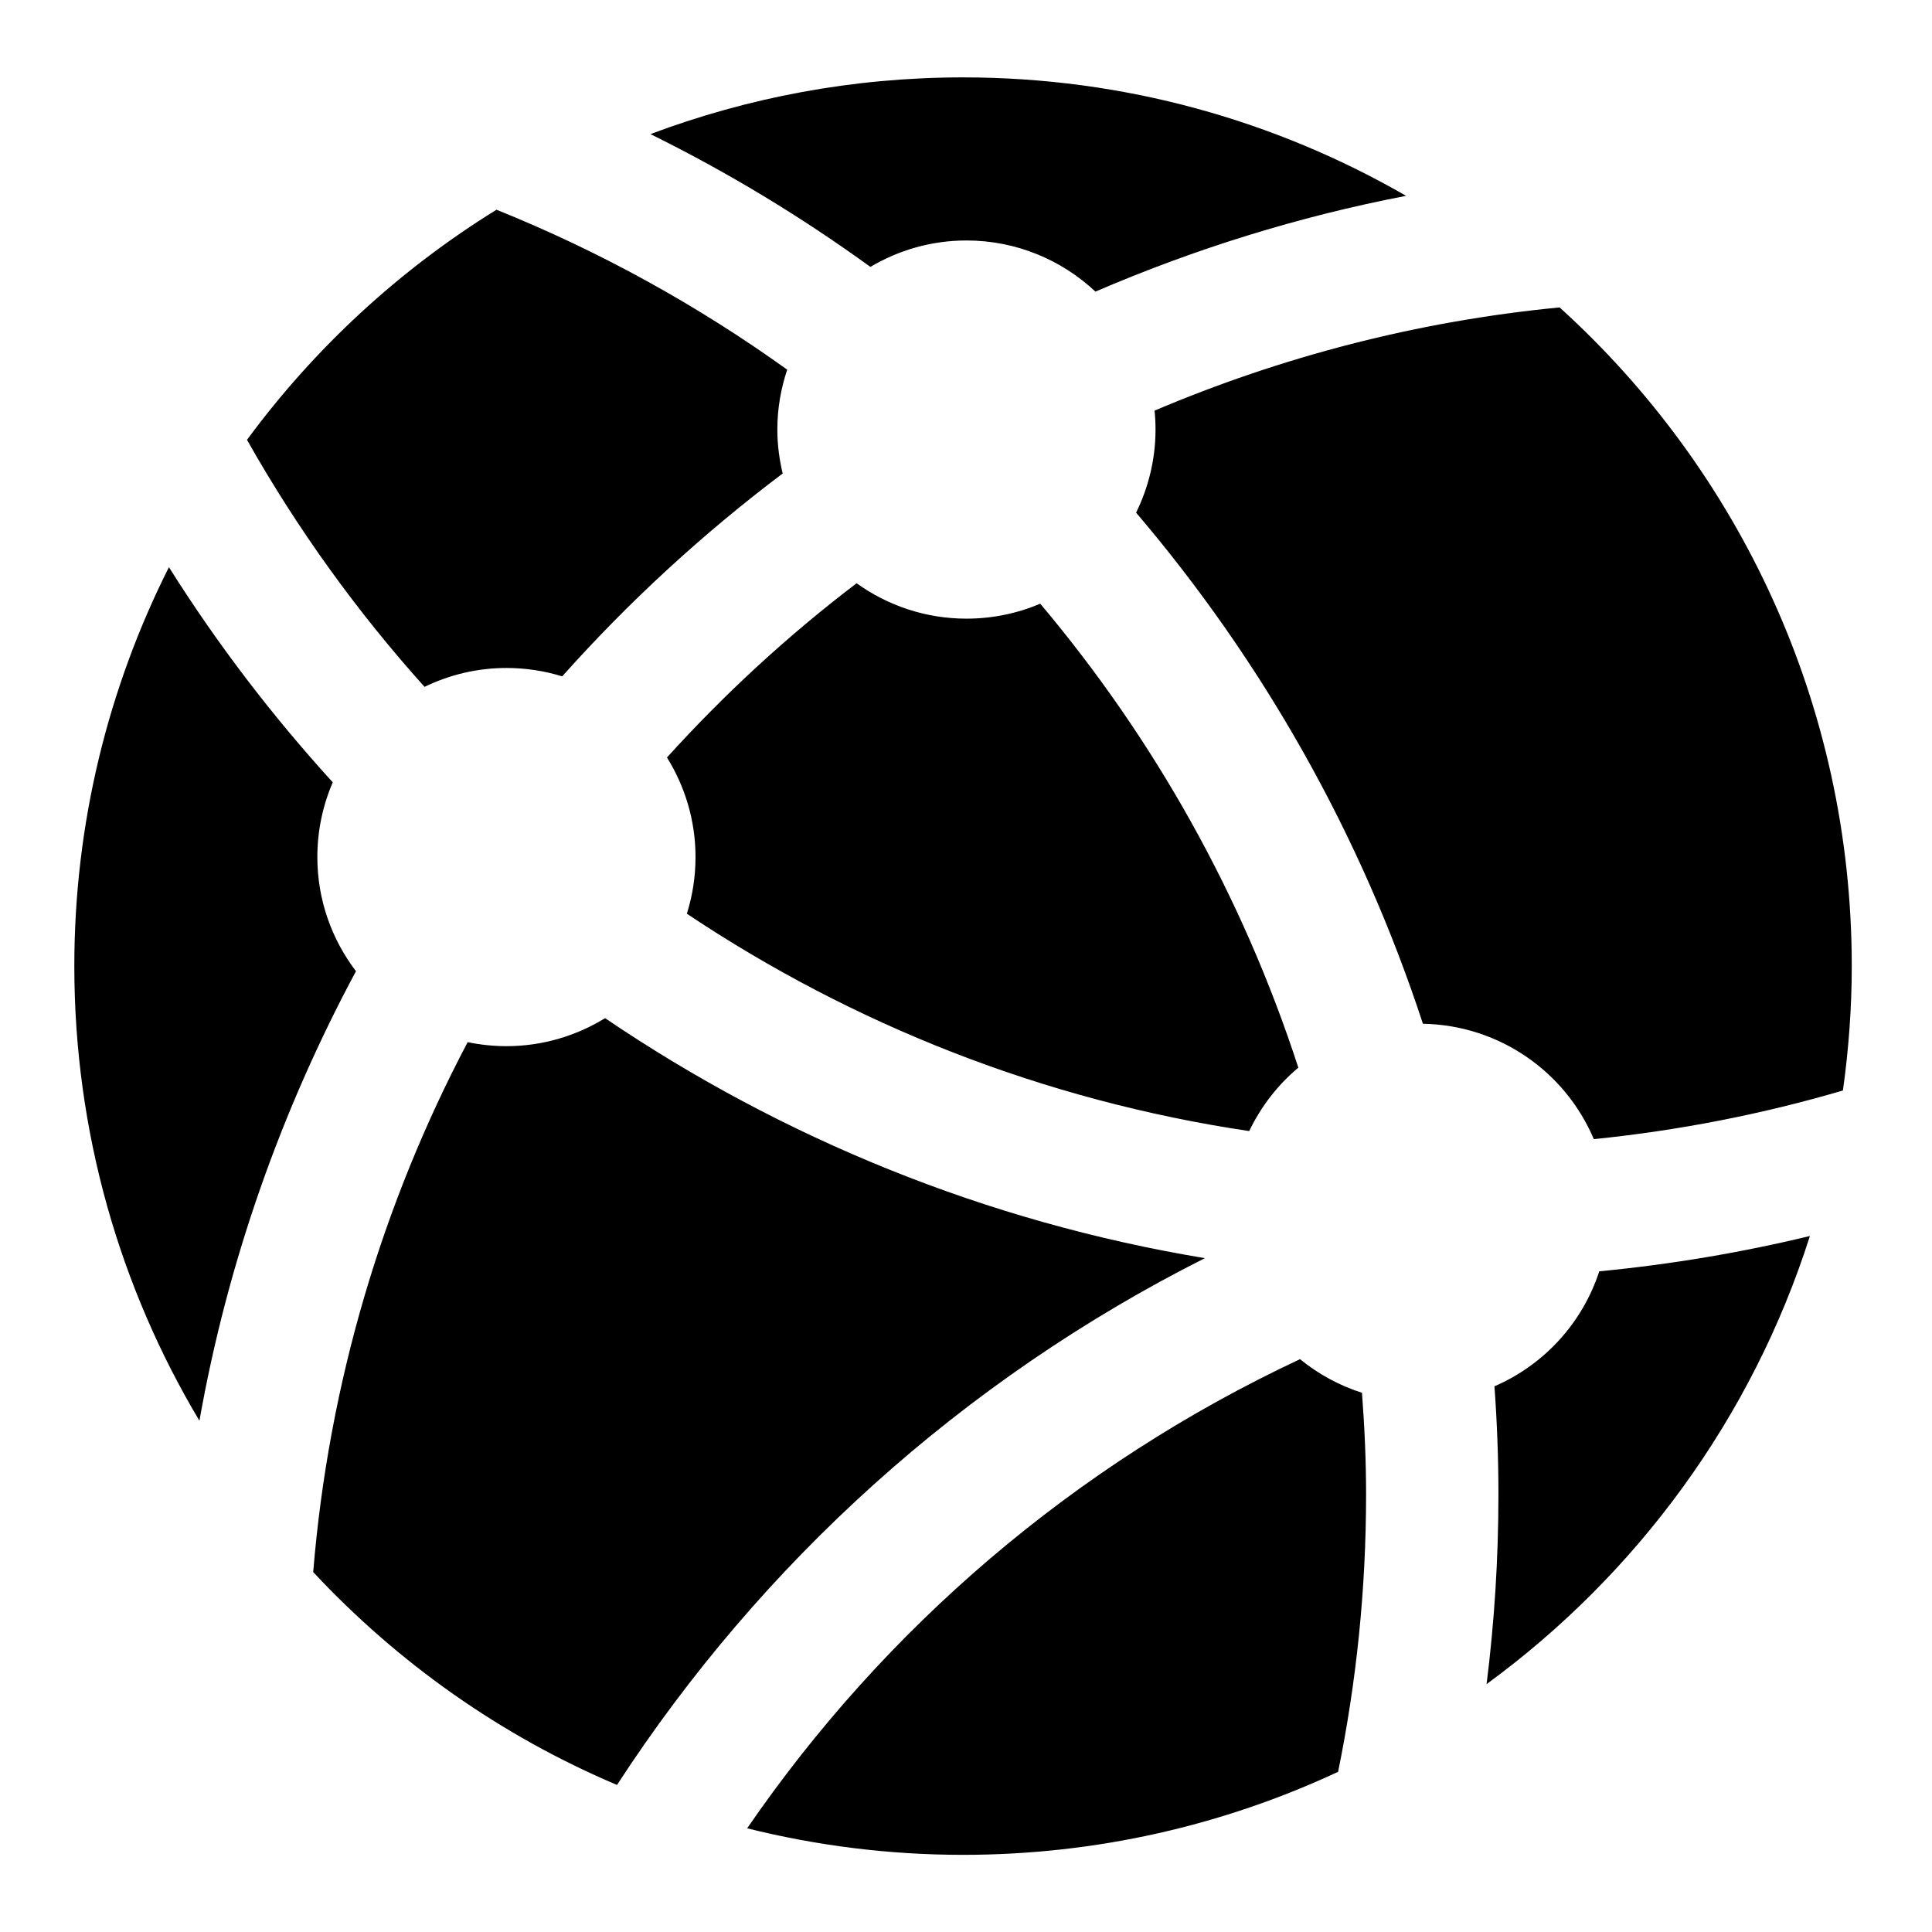
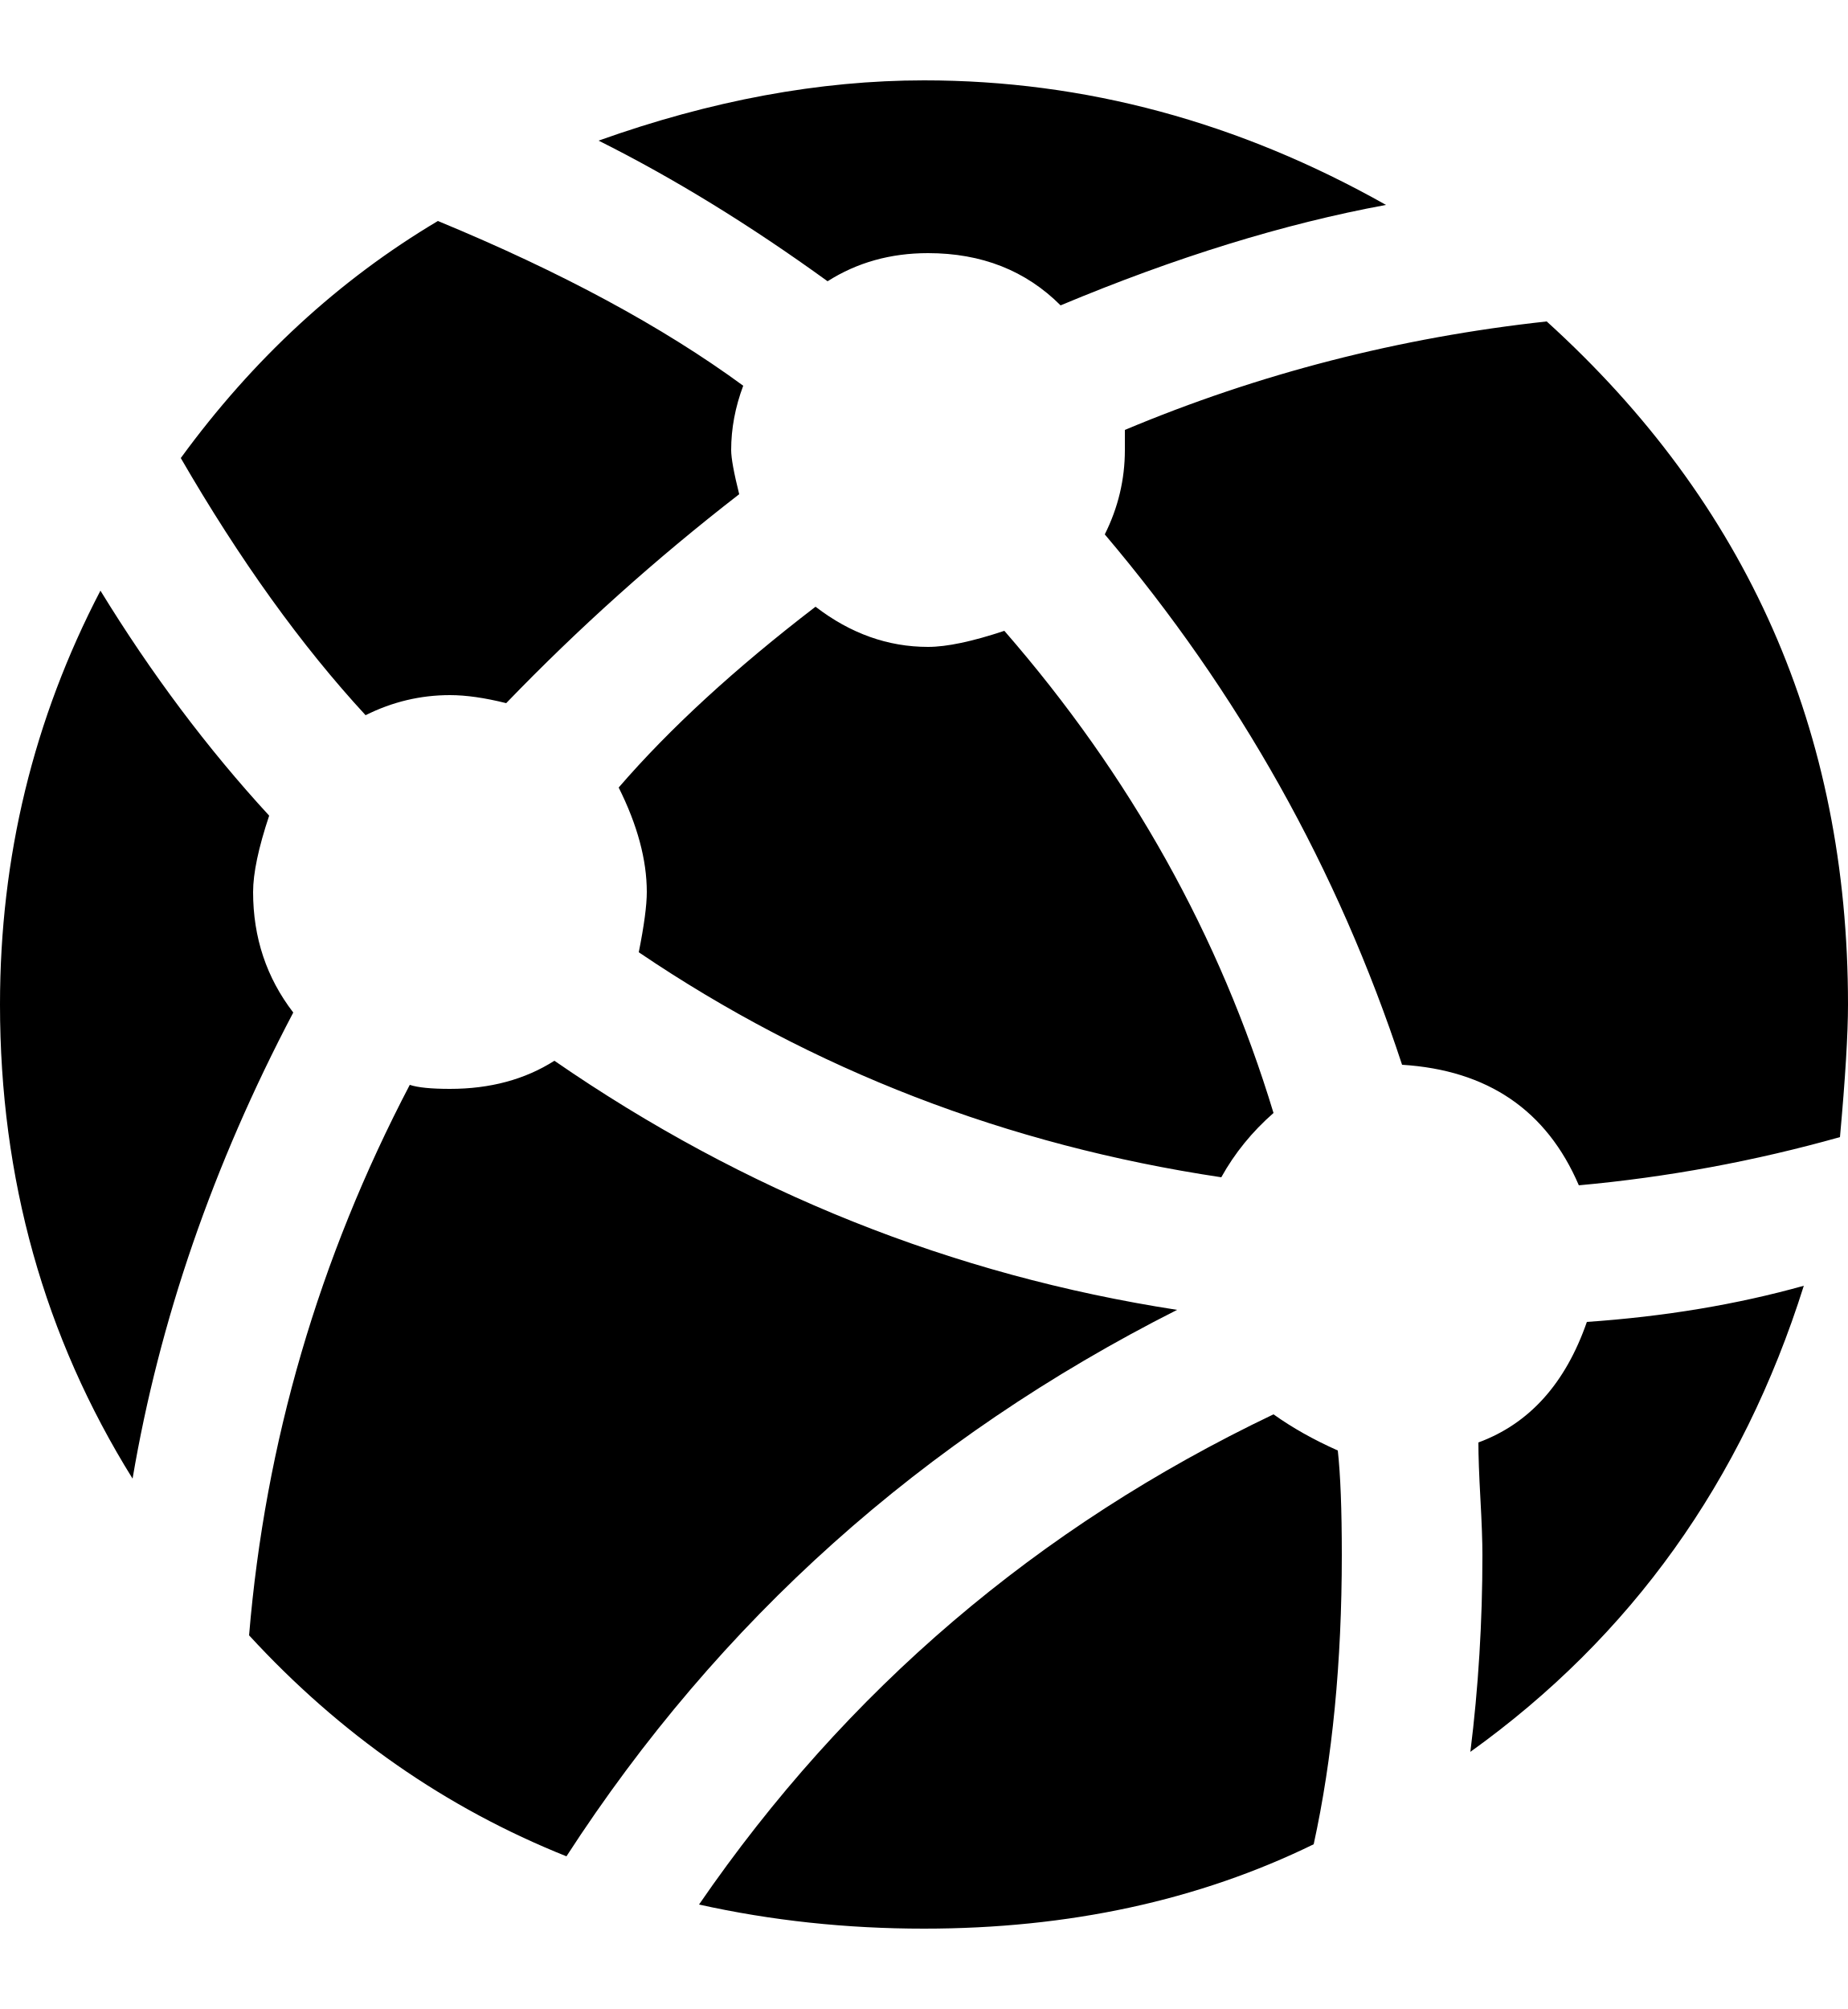
- <svg xmlns="http://www.w3.org/2000/svg" version="1.1" id="Layer_1" x="0px" y="0px" width="1000px" height="1000px" viewBox="0 0 1000 1000" enable-background="new 0 0 1000 1000" xml:space="preserve">
-   <path d="M262.125,345.742c10.055,0,19.742,1.523,28.875,4.336c34.477-38.633,72.703-73.789,114.117-105  c-1.742-7.305-2.766-14.883-2.766-22.734c0-10.852,1.836-21.25,5.102-31c-46.367-33.281-96.812-61.203-150.469-82.789  c-50.312,31.094-94.172,71.617-129.141,119.109c25.953,45.969,56.828,88.828,91.891,127.844  C232.578,349.312,246.922,345.742,262.125,345.742z M164.258,443.609c0-13.734,2.859-26.812,7.977-38.68  c-31.414-34.484-59.859-71.695-84.797-111.359C56.18,355.68,38.469,425.781,38.469,500.047c0,86.016,23.656,166.477,64.75,235.328  c14.68-82.758,42.547-160.961,81.031-232.672C171.75,486.281,164.258,465.844,164.258,443.609z M500.227,124.469  c25.852,0,49.289,10.094,66.773,26.469c51.062-21.977,104.844-38.82,160.781-49.578C660.25,62.438,581.992,40.055,498.453,40.055  c-56.938,0-111.438,10.43-161.781,29.359c39.969,19.727,78.023,42.773,113.844,68.727  C465.094,129.508,482.062,124.469,500.227,124.469z M646.578,585.438c6.094-12.672,14.75-23.891,25.438-32.812  c-28.891-88.906-74.656-170.219-133.586-240.156c-11.742,4.984-24.648,7.742-38.203,7.742c-21.234,0-40.82-6.836-56.859-18.32  c-35.469,26.977-68.289,57.203-98.148,90.18C354.531,407.039,360,424.672,360,443.609c0,10.227-1.57,20.07-4.484,29.328  C441.367,530.297,540.156,569.617,646.578,585.438z M773.523,717.547c1.352,18.523,2.062,37.227,2.062,56.094  c0,33.203-2.109,65.922-6.125,98.047c78-56.984,137.398-137.875,167.344-231.938c-35.469,8.578-71.875,14.711-109.023,18.281  C819.055,684.812,799.141,706.484,773.523,717.547z M623.641,651.219C510.109,632.406,404.812,589.094,313.188,527  c-14.875,9.125-32.328,14.492-51.062,14.492c-6.883,0-13.594-0.734-20.062-2.078c-43.867,83.172-71.906,175.93-79.953,274.289  c43.789,46.953,97.227,84.781,157.25,110.18C393.898,809.273,498.094,714.461,623.641,651.219z M807.258,159.117  c-73.727,7.109-144.125,25.609-209.664,53.422c0.336,3.219,0.5,6.492,0.5,9.805c0,15.445-3.68,30.008-10.047,43.008  c65.477,76.883,116.344,166.477,148.453,264.547c39.797,0.711,73.82,25.086,88.453,59.719c44.281-4.492,87.398-12.969,128.938-25.18  c2.945-21.039,4.578-42.516,4.578-64.391C958.469,364.852,900.125,243.281,807.258,159.117z M672.891,703.5  c-117.195,54.906-215.195,139.453-286.164,242.828c35.773,8.922,73.188,13.734,111.727,13.734  c69.398,0,135.141-15.453,194.141-42.969c9.469-46.359,14.484-94.32,14.484-143.453c0-17.75-0.797-35.32-2.125-52.734  C693.133,717.117,682.281,711.18,672.891,703.5z" />
+ <svg xmlns="http://www.w3.org/2000/svg" height="1000px" width="920px">
+   <g>
+     <path d="M224 346c-14.667 0 -28.667 3.333 -42 10c-32 -34.667 -62.667 -77.333 -92 -128c36 -49.333 78.667 -88.667 128 -118c61.333 25.333 112 52.667 152 82c-4 10.667 -6 21.333 -6 32c0 4 1.333 11.333 4 22c-41.333 32 -80 66.667 -116 104c-10.667 -2.667 -20 -4 -28 -4c0 0 0 0 0 0m-98 98c0 22.667 6.667 42.667 20 60c-40 76 -66.667 153.333 -80 232c-44 -70.667 -66 -149.333 -66 -236c0 -73.333 16.667 -142 50 -206c25.333 41.333 53.333 78.667 84 112c-5.333 16 -8 28.667 -8 38c0 0 0 0 0 0m336 -318c-18.667 0 -35.333 4.667 -50 14c-38.667 -28 -76.667 -51.333 -114 -70c56 -20 110 -30 162 -30c80 0 156.667 20.667 230 62c-50.667 9.333 -104.667 26 -162 50c-17.333 -17.333 -39.333 -26 -66 -26c0 0 0 0 0 0m146 460c-106.667 -16 -203.333 -53.333 -290 -112c2.667 -13.333 4 -23.333 4 -30c0 -16 -4.667 -33.333 -14 -52c25.333 -29.333 58 -59.333 98 -90c17.333 13.333 36 20 56 20c9.333 0 22 -2.667 38 -8c62.667 72 107.333 152 134 240c-10.667 9.333 -19.333 20 -26 32c0 0 0 0 0 0m128 132c25.333 -9.333 43.333 -29.333 54 -60c38.667 -2.667 74.667 -8.667 108 -18c-30.667 97.333 -86 174.667 -166 232c4 -32 6 -64.667 6 -98c0 -6.667 -0.333 -16 -1 -28c-0.667 -12 -1 -21.333 -1 -28c0 0 0 0 0 0m-150 -66c-126.667 64 -228 154.667 -304 272c-60 -24 -112.667 -60.667 -158 -110c8 -96 34.667 -187.333 80 -274c4 1.333 10.667 2 20 2c20 0 37.333 -4.667 52 -14c94.667 65.333 198 106.667 310 124c0 0 0 0 0 0m184 -492c100 90.667 150 204 150 340c0 14.667 -1.333 36.667 -4 66c-42.667 12 -86 20 -130 24c-16 -37.333 -45.333 -57.333 -88 -60c-32 -97.333 -81.333 -185.333 -148 -264c6.667 -13.333 10 -27.333 10 -42c0 0 0 -10 0 -10c66.667 -28 136.667 -46 210 -54c0 0 0 0 0 0m-136 544c9.333 6.667 20 12.667 32 18c1.333 12 2 29.333 2 52c0 53.333 -4.667 101.333 -14 144c-57.333 28 -122 42 -194 42c-38.667 0 -76 -4 -112 -12c73.333 -106.667 168.667 -188 286 -244c0 0 0 0 0 0" />
+   </g>
</svg>
